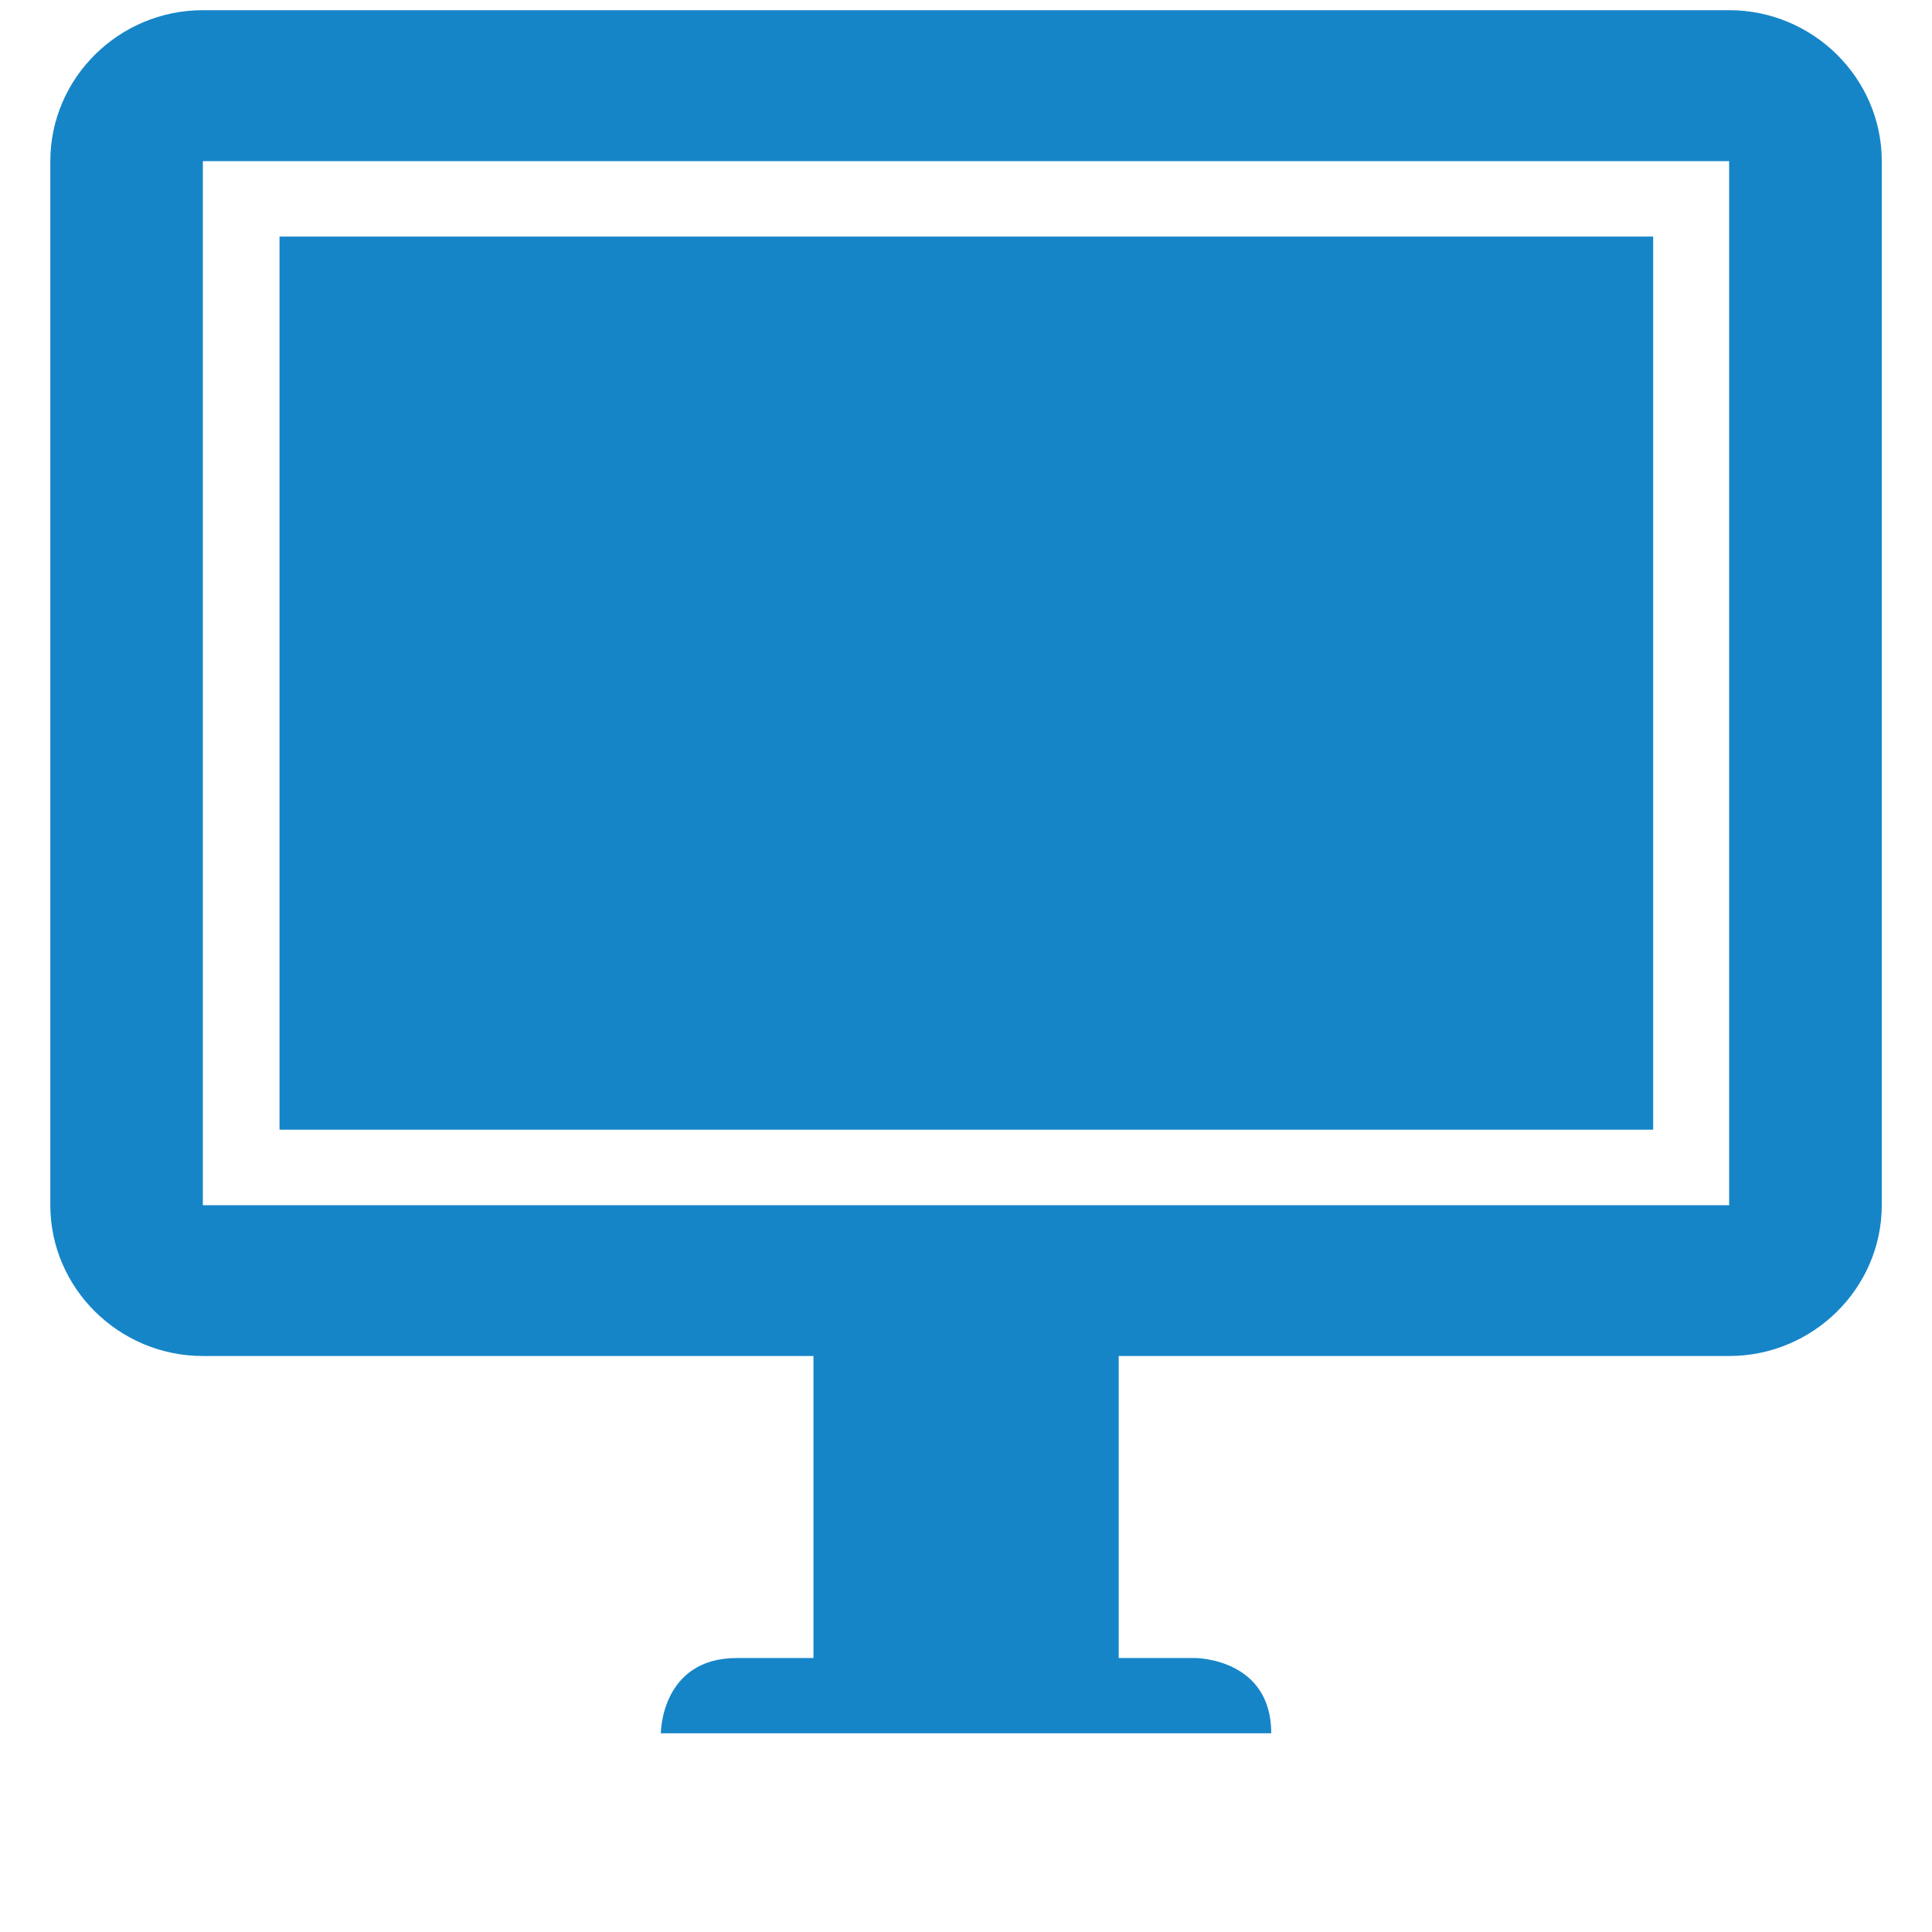
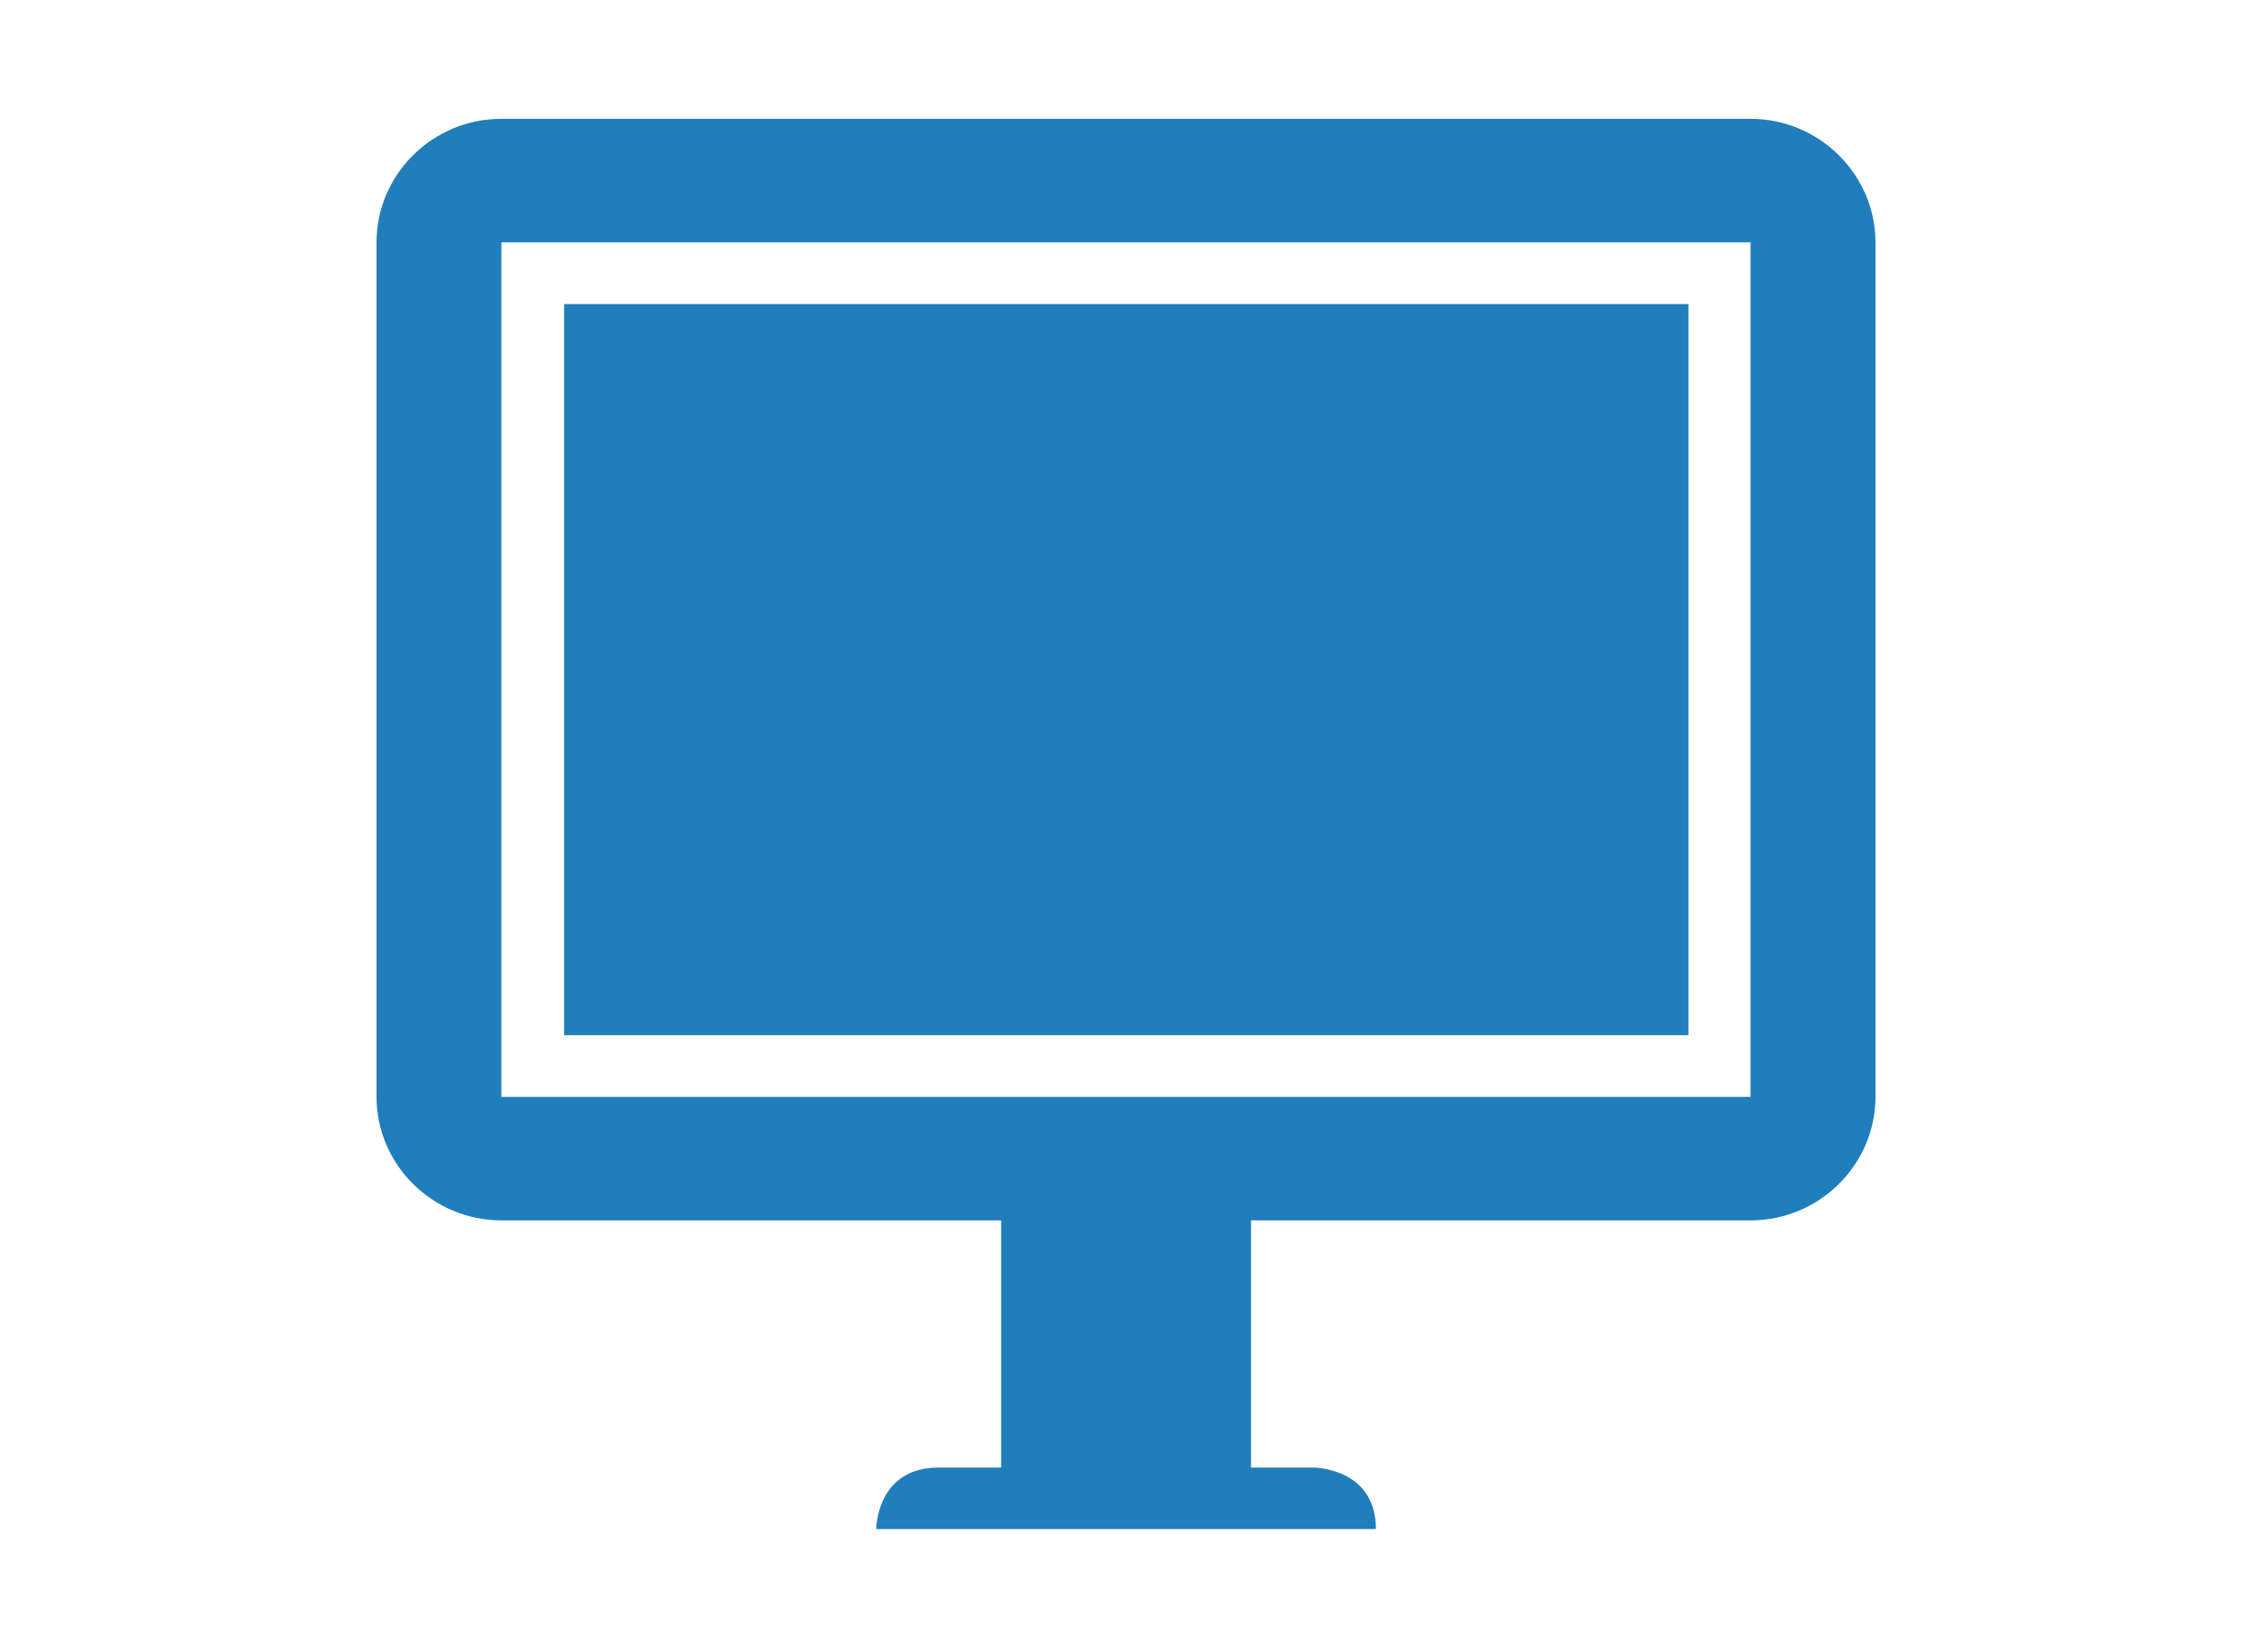
- <svg xmlns="http://www.w3.org/2000/svg" version="1.1" id="图层_1" x="0px" y="0px" width="22px" height="22px" viewBox="0 0 22 22" style="enable-background:new 0 0 22 22;" xml:space="preserve">
-   <g id="Shape_33">
-     <g>
-       <path style="fill-rule:evenodd;clip-rule:evenodd;fill:#1685C8;" d="M18.824,2.694H3.183v10.17h15.642V2.694z M19.69,0.116H2.31    c-0.956,0-1.737,0.773-1.737,1.719v11.889c0,0.943,0.781,1.717,1.737,1.717h6.953v3.439h-0.87c-0.868,0-0.868,0.857-0.868,0.857    h6.951c0-0.857-0.868-0.857-0.868-0.857h-0.869v-3.439h6.952c0.954,0,1.737-0.773,1.737-1.717V1.835    C21.428,0.89,20.645,0.116,19.69,0.116z M19.69,13.724H2.31V1.835H19.69V13.724z" />
+ <svg xmlns="http://www.w3.org/2000/svg" version="1.1" x="0px" y="0px" width="30px" height="22px" viewBox="0 0 30 22" style="enable-background:new 0 0 30 22;" xml:space="preserve">
+   <g id="图层_2">
+ </g>
+   <g id="图层_1">
+     <g id="Shape_33">
+       <g>
+         <path style="fill:#1F7EBB;" d="M22.492,4.051H7.515v9.74h14.978V4.051L22.492,4.051z M23.32,1.583H6.679     c-0.916,0-1.663,0.74-1.663,1.646v11.384c0,0.903,0.748,1.645,1.663,1.645h6.658v3.293h-0.834c-0.83,0-0.83,0.819-0.83,0.819     h6.656c0-0.819-0.833-0.819-0.833-0.819h-0.831v-3.293h6.657c0.912,0,1.662-0.741,1.662-1.645V3.229     C24.984,2.325,24.234,1.583,23.32,1.583z M23.32,14.613H6.679V3.229H23.32V14.613z" />
+       </g>
    </g>
  </g>
</svg>
